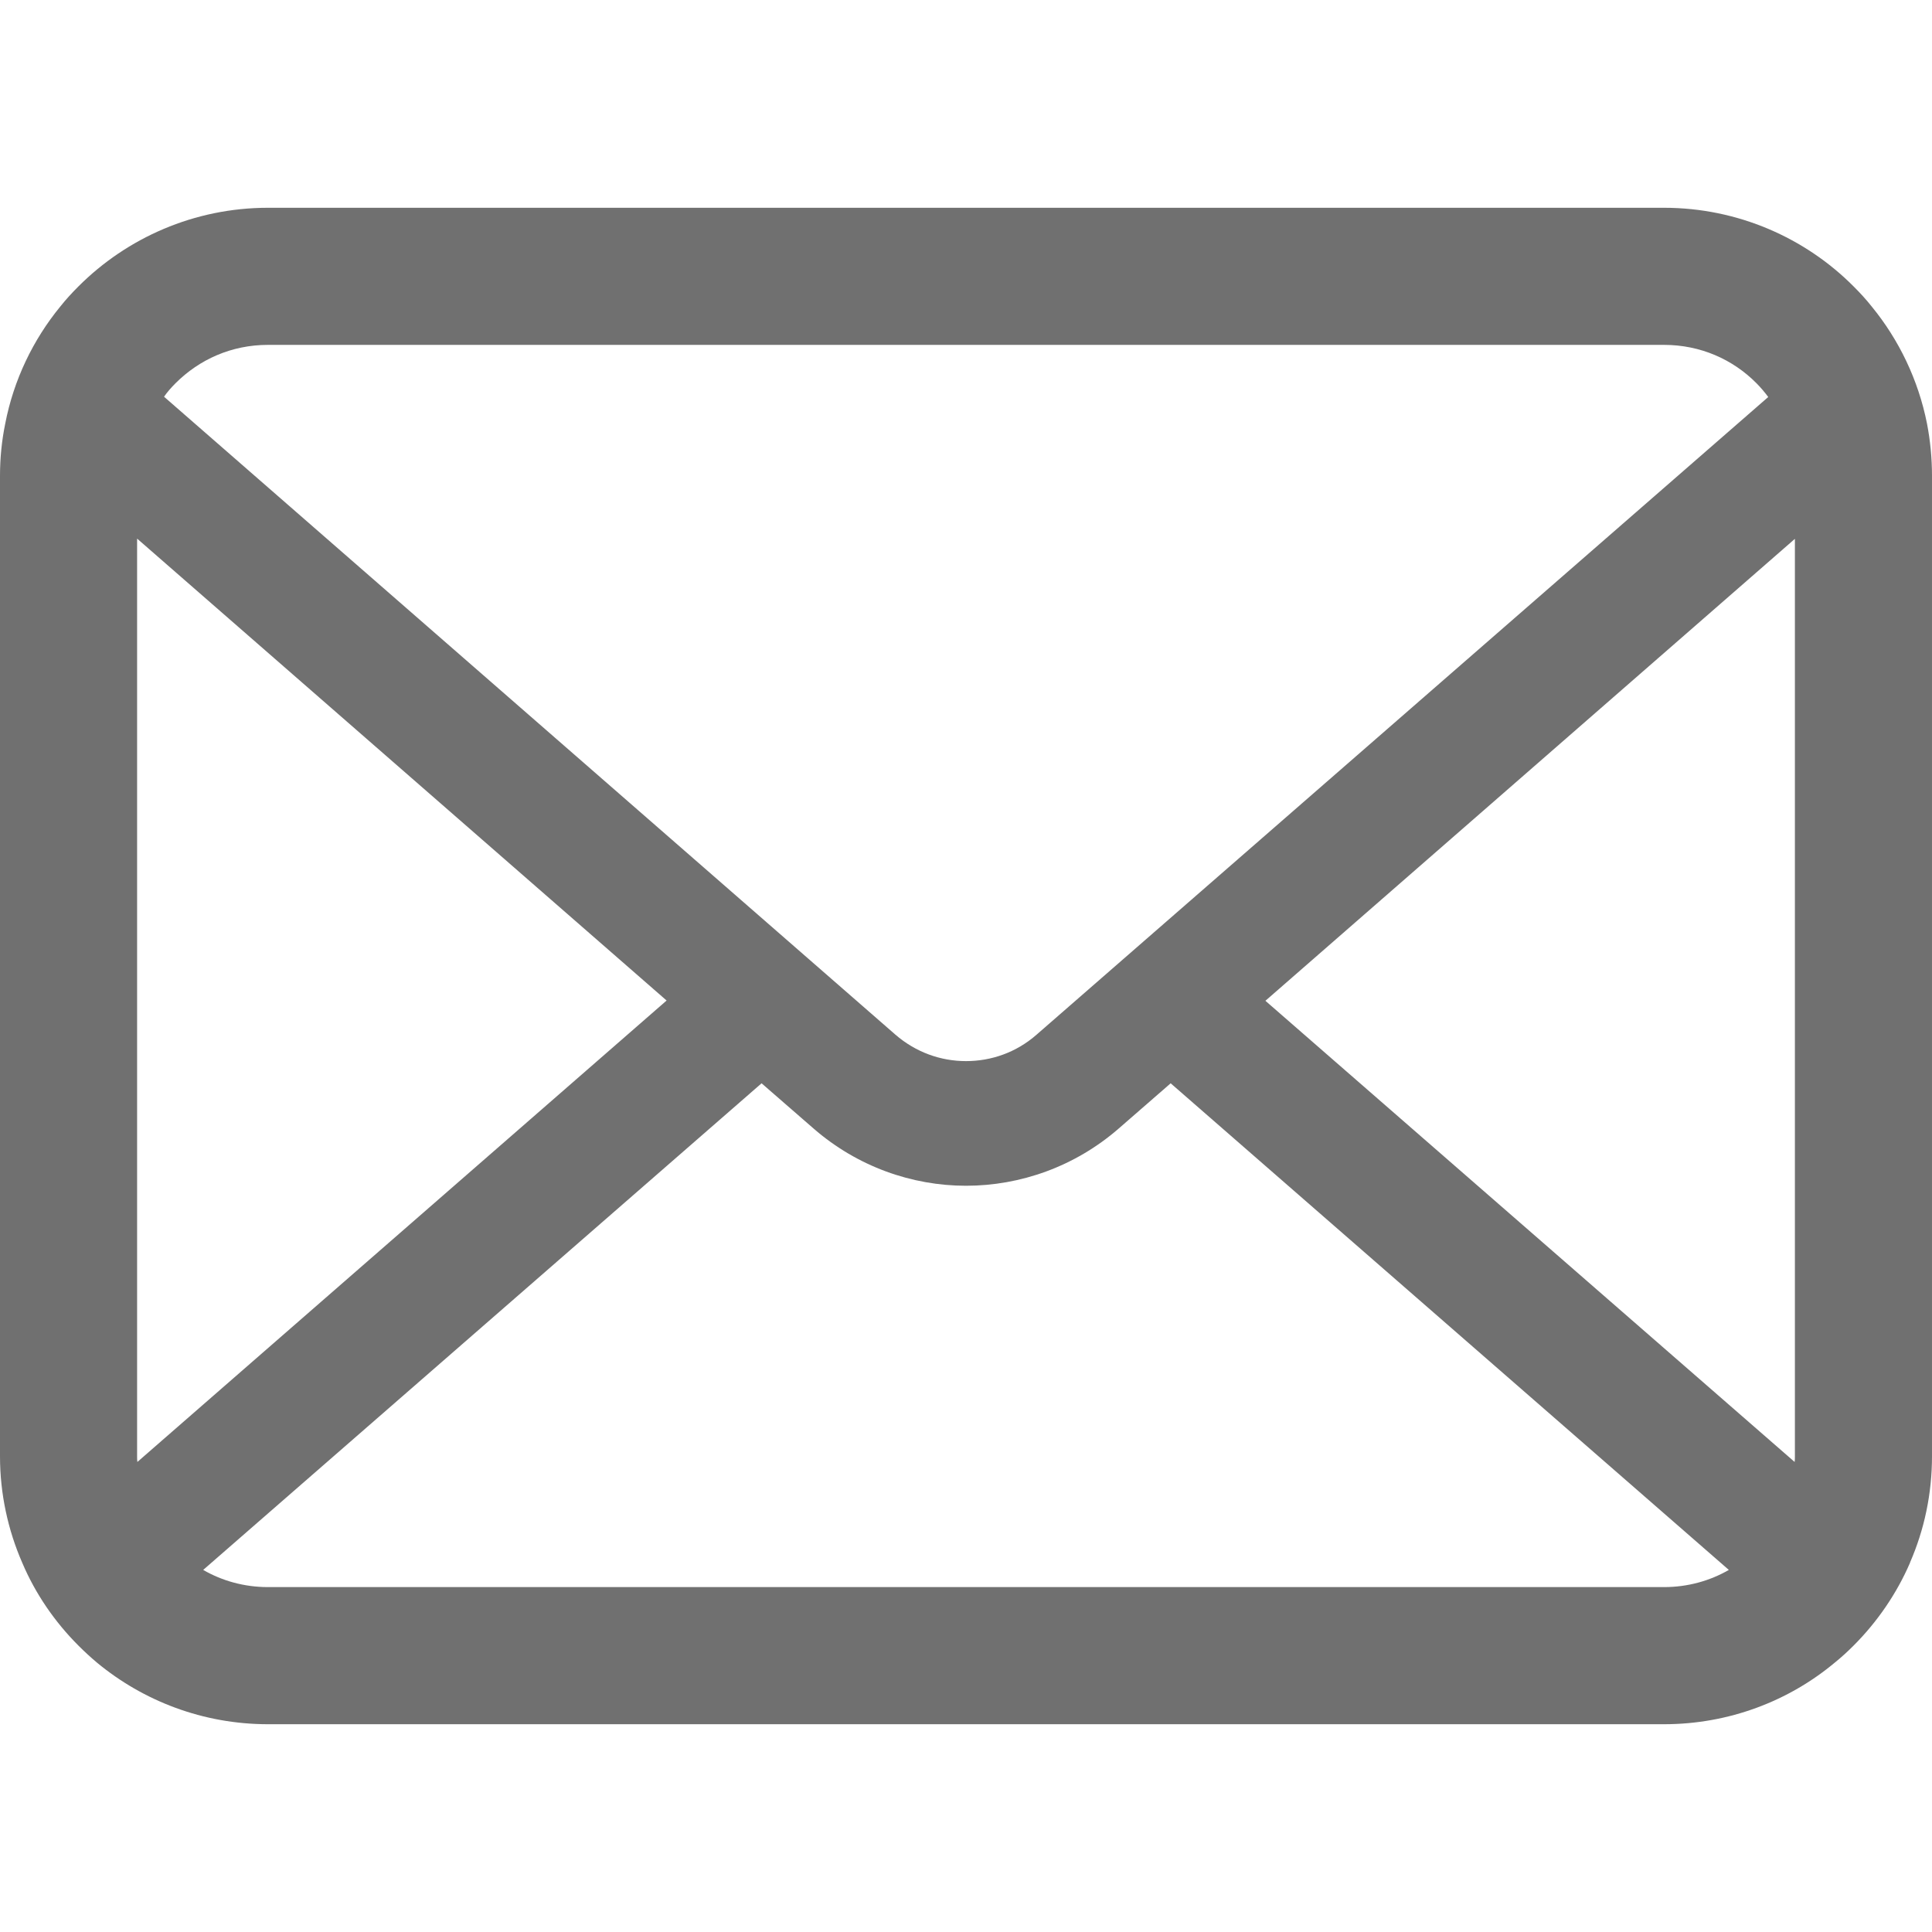
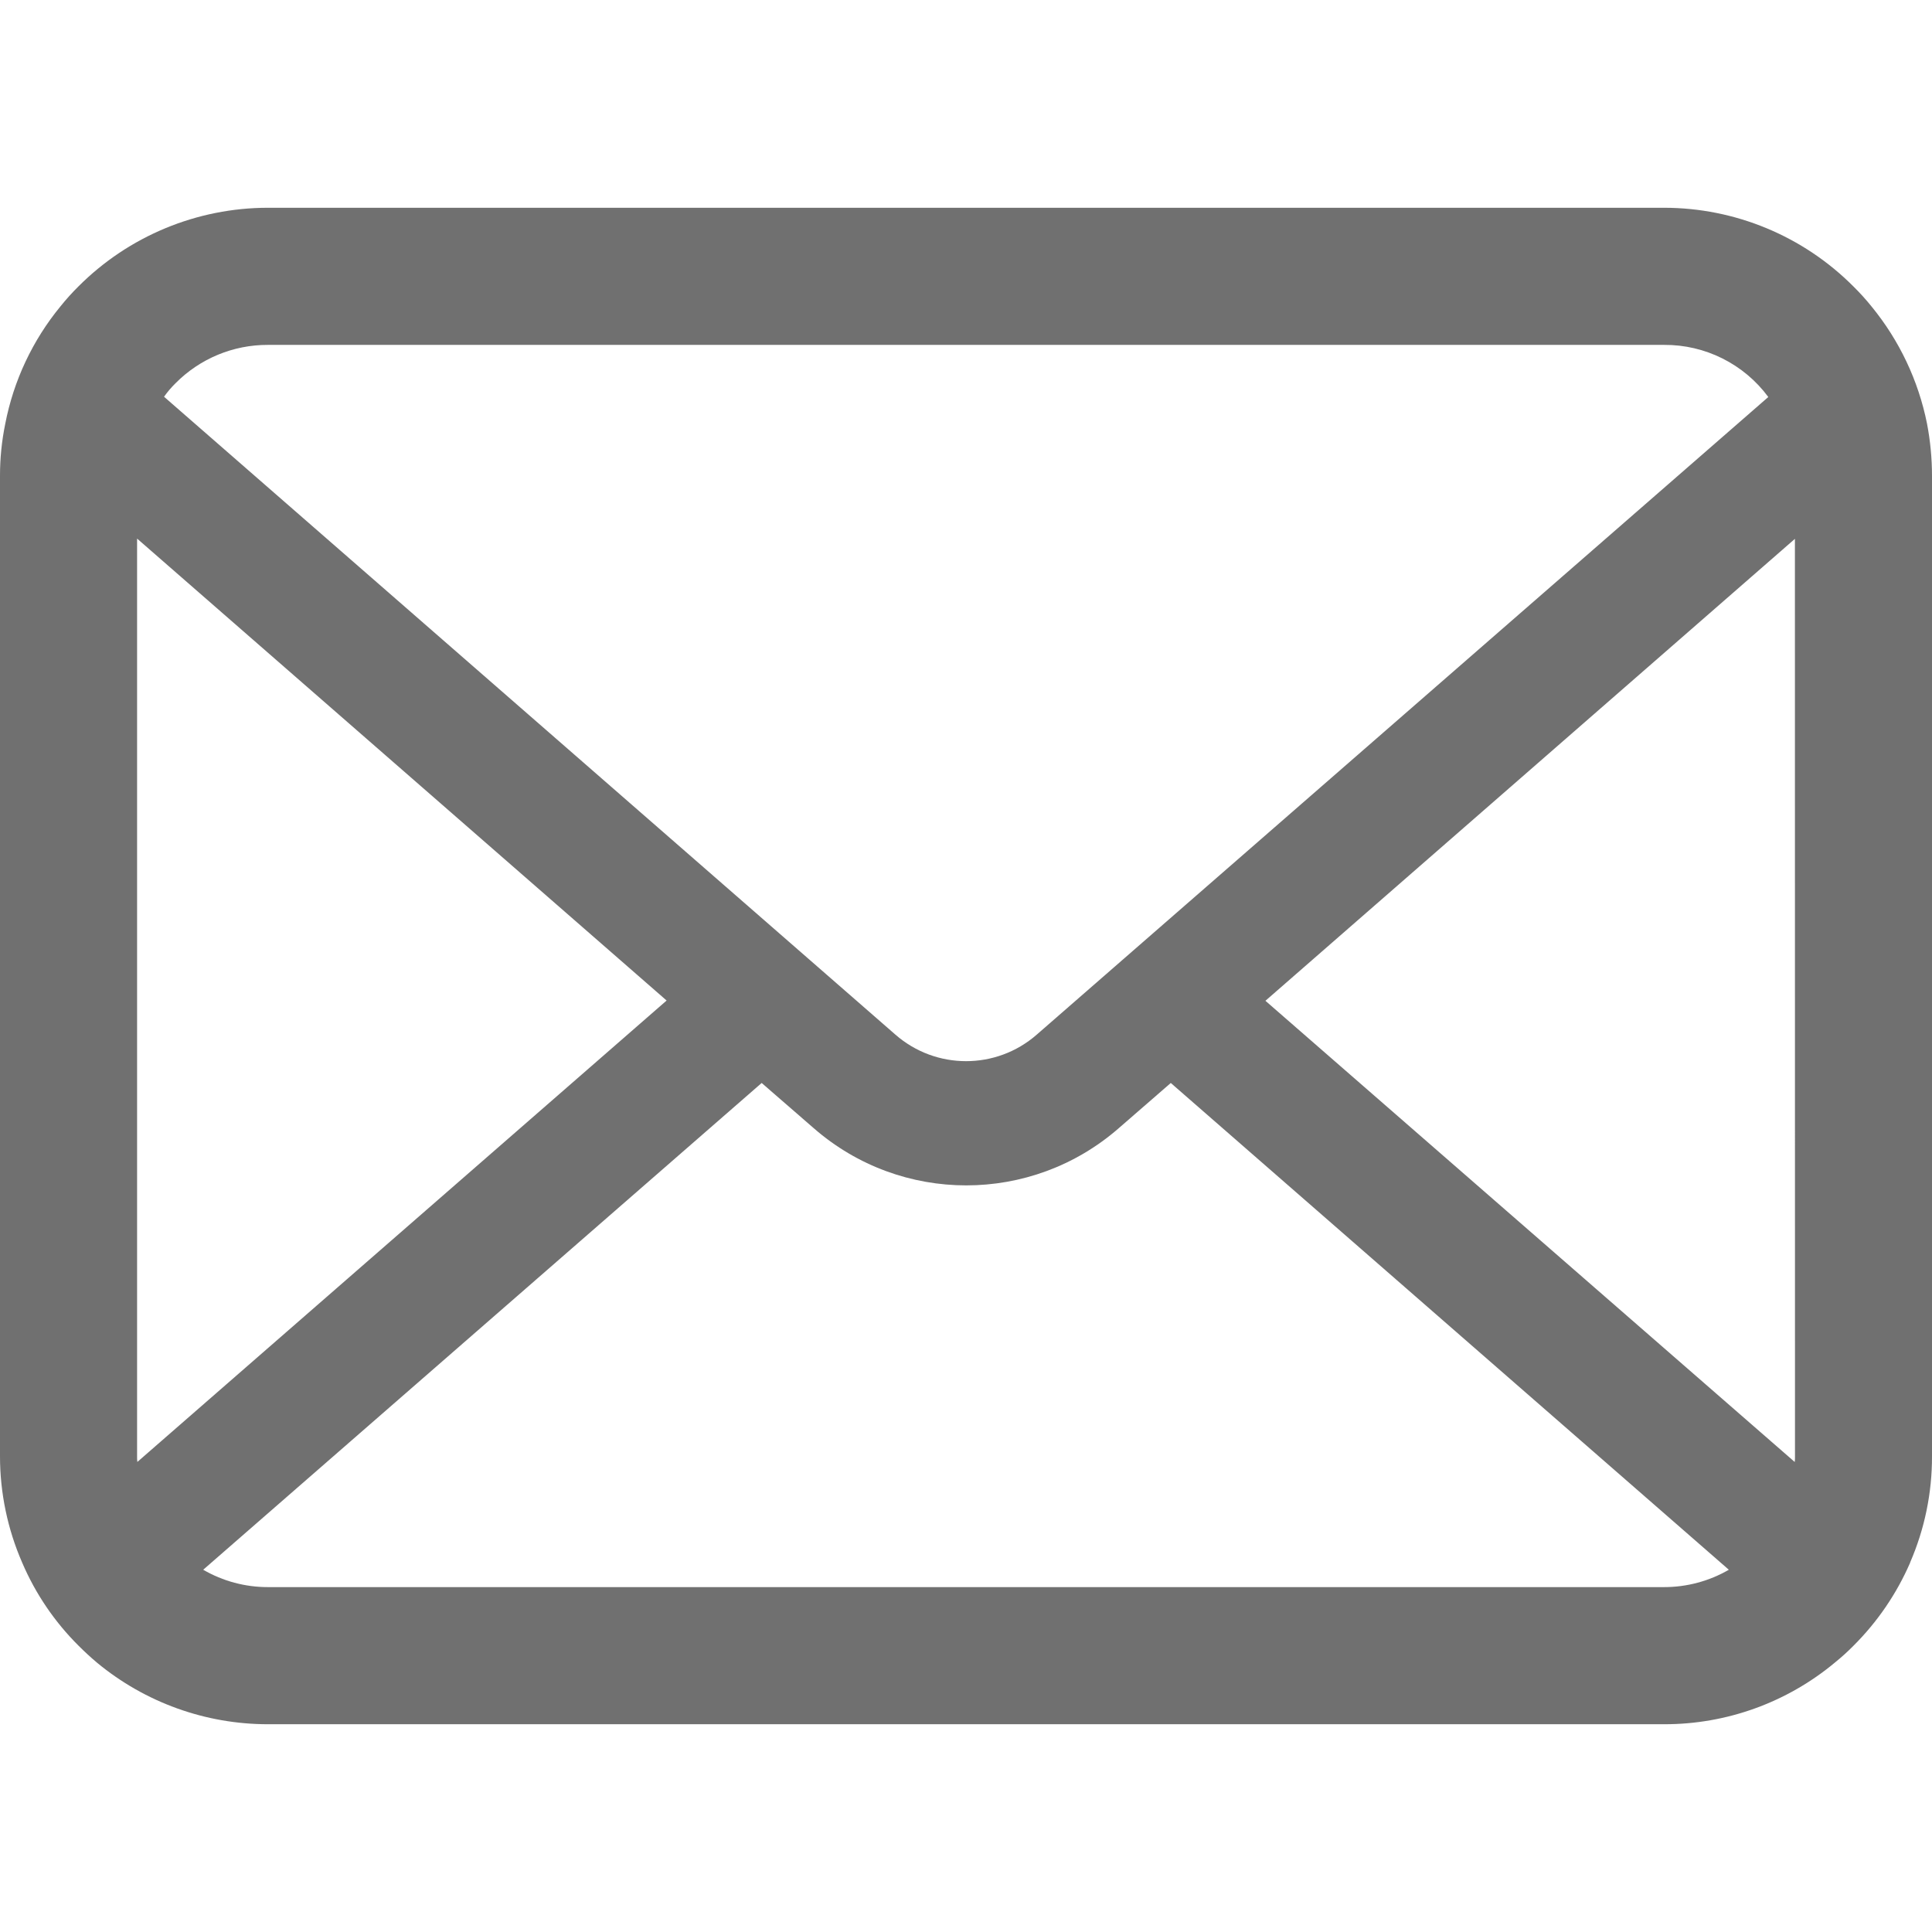
- <svg xmlns="http://www.w3.org/2000/svg" version="1.1" id="_x32_" x="0px" y="0px" viewBox="0 0 512 512" style="width: 256px; height: 256px; opacity: 1;" xml:space="preserve">
-   <style type="text/css">
- 	.st0{fill:#4B4B4B;}
- </style>
-   <g>
-     <path class="st0" d="M510.678,112.275c-2.308-11.626-7.463-22.265-14.662-31.054c-1.518-1.915-3.104-3.63-4.823-5.345   c-12.755-12.818-30.657-20.814-50.214-20.814H71.021c-19.557,0-37.395,7.996-50.21,20.814c-1.715,1.715-3.301,3.43-4.823,5.345   C8.785,90.009,3.63,100.649,1.386,112.275C0.464,116.762,0,121.399,0,126.087V385.92c0,9.968,2.114,19.55,5.884,28.203   c3.497,8.26,8.653,15.734,14.926,22.001c1.59,1.586,3.169,3.044,4.892,4.494c12.286,10.175,28.145,16.32,45.319,16.32h369.958   c17.18,0,33.108-6.145,45.323-16.384c1.718-1.386,3.305-2.844,4.891-4.43c6.27-6.267,11.425-13.741,14.994-22.001v-0.064   c3.769-8.653,5.812-18.171,5.812-28.138V126.087C512,121.399,511.543,116.762,510.678,112.275z M46.509,101.571   c6.345-6.338,14.866-10.175,24.512-10.175h369.958c9.646,0,18.242,3.837,24.512,10.175c1.122,1.129,2.179,2.387,3.112,3.637   L274.696,274.203c-5.348,4.687-11.954,7.002-18.696,7.002c-6.674,0-13.276-2.315-18.695-7.002L43.472,105.136   C44.33,103.886,45.387,102.7,46.509,101.571z M36.334,385.92V142.735L176.658,265.15L36.405,387.435   C36.334,386.971,36.334,386.449,36.334,385.92z M440.979,420.597H71.021c-6.281,0-12.158-1.651-17.174-4.552l147.978-128.959   l13.815,12.018c11.561,10.046,26.028,15.134,40.36,15.134c14.406,0,28.872-5.088,40.432-15.134l13.808-12.018l147.92,128.959   C453.137,418.946,447.26,420.597,440.979,420.597z M475.666,385.92c0,0.529,0,1.051-0.068,1.515L335.346,265.221L475.666,142.8   V385.92z" style="fill: rgb(112, 112, 112);" />
-   </g>
+ <svg xmlns="http://www.w3.org/2000/svg" id="_2" data-name="2" viewBox="0 0 512 512">
+   <defs>
+     <style>.cls-1{fill:#707070;}</style>
+   </defs>
+   <path class="cls-1" d="M510.68,112.27a71,71,0,0,0-14.66-31,61.23,61.23,0,0,0-4.83-5.34A70.84,70.84,0,0,0,441,55.06H71A71,71,0,0,0,20.81,75.88,62.76,62.76,0,0,0,16,81.22a69.89,69.89,0,0,0-14.6,31.05A68.2,68.2,0,0,0,0,126.09V385.92a70.58,70.58,0,0,0,5.88,28.2,69.64,69.64,0,0,0,14.93,22c1.59,1.59,3.17,3.05,4.89,4.5A71,71,0,0,0,71,456.94H441a70.49,70.49,0,0,0,45.32-16.39,58.18,58.18,0,0,0,4.89-4.43,71,71,0,0,0,15-22v-.06A70.24,70.24,0,0,0,512,385.92V126.09A73.57,73.57,0,0,0,510.68,112.27ZM46.51,101.57A34.29,34.29,0,0,1,71,91.4H441a34.06,34.06,0,0,1,27.62,13.81l-193.9,169a28.45,28.45,0,0,1-37.4,0L43.47,105.14A26.63,26.63,0,0,1,46.51,101.57ZM36.33,385.92V142.73L176.66,265.15,36.4,387.43A10.41,10.41,0,0,1,36.33,385.92ZM441,420.6H71A34.09,34.09,0,0,1,53.85,416l148-129,13.82,12a61.46,61.46,0,0,0,80.79,0l13.81-12L458.16,416A34.16,34.16,0,0,1,441,420.6Zm34.69-34.68a10.62,10.62,0,0,1-.07,1.52L335.35,265.22,475.67,142.8Z" />
</svg>
